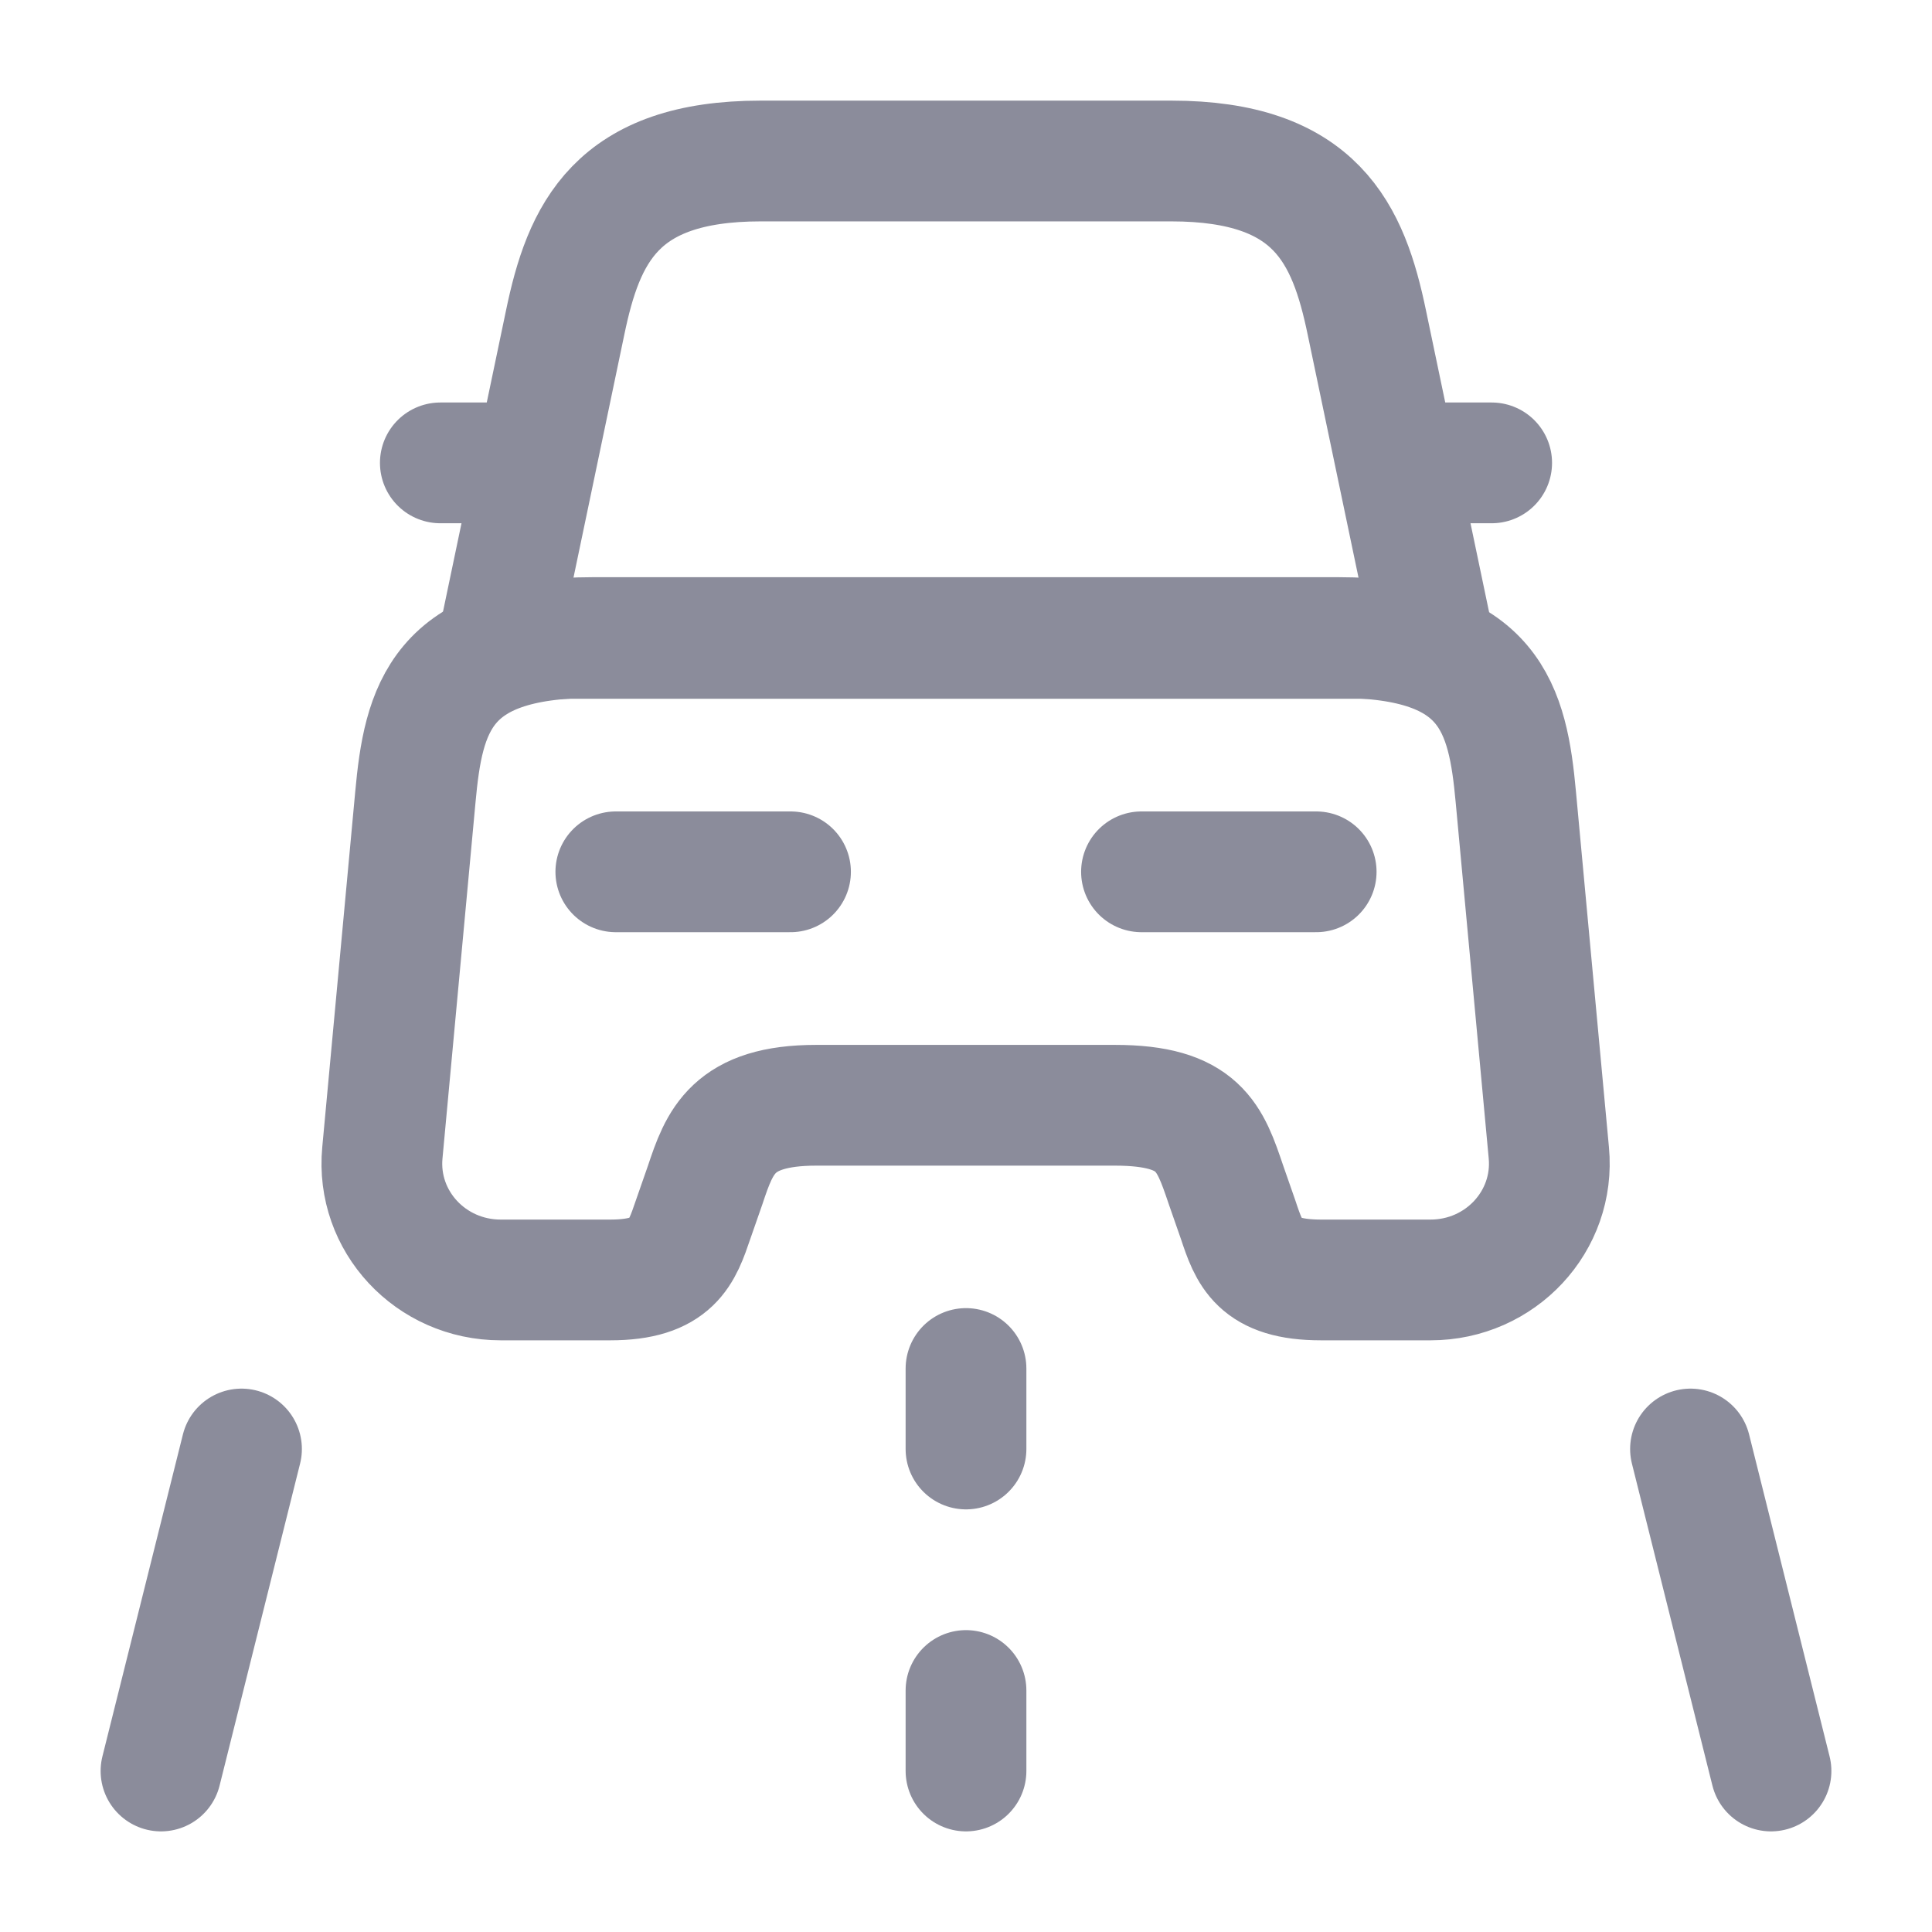
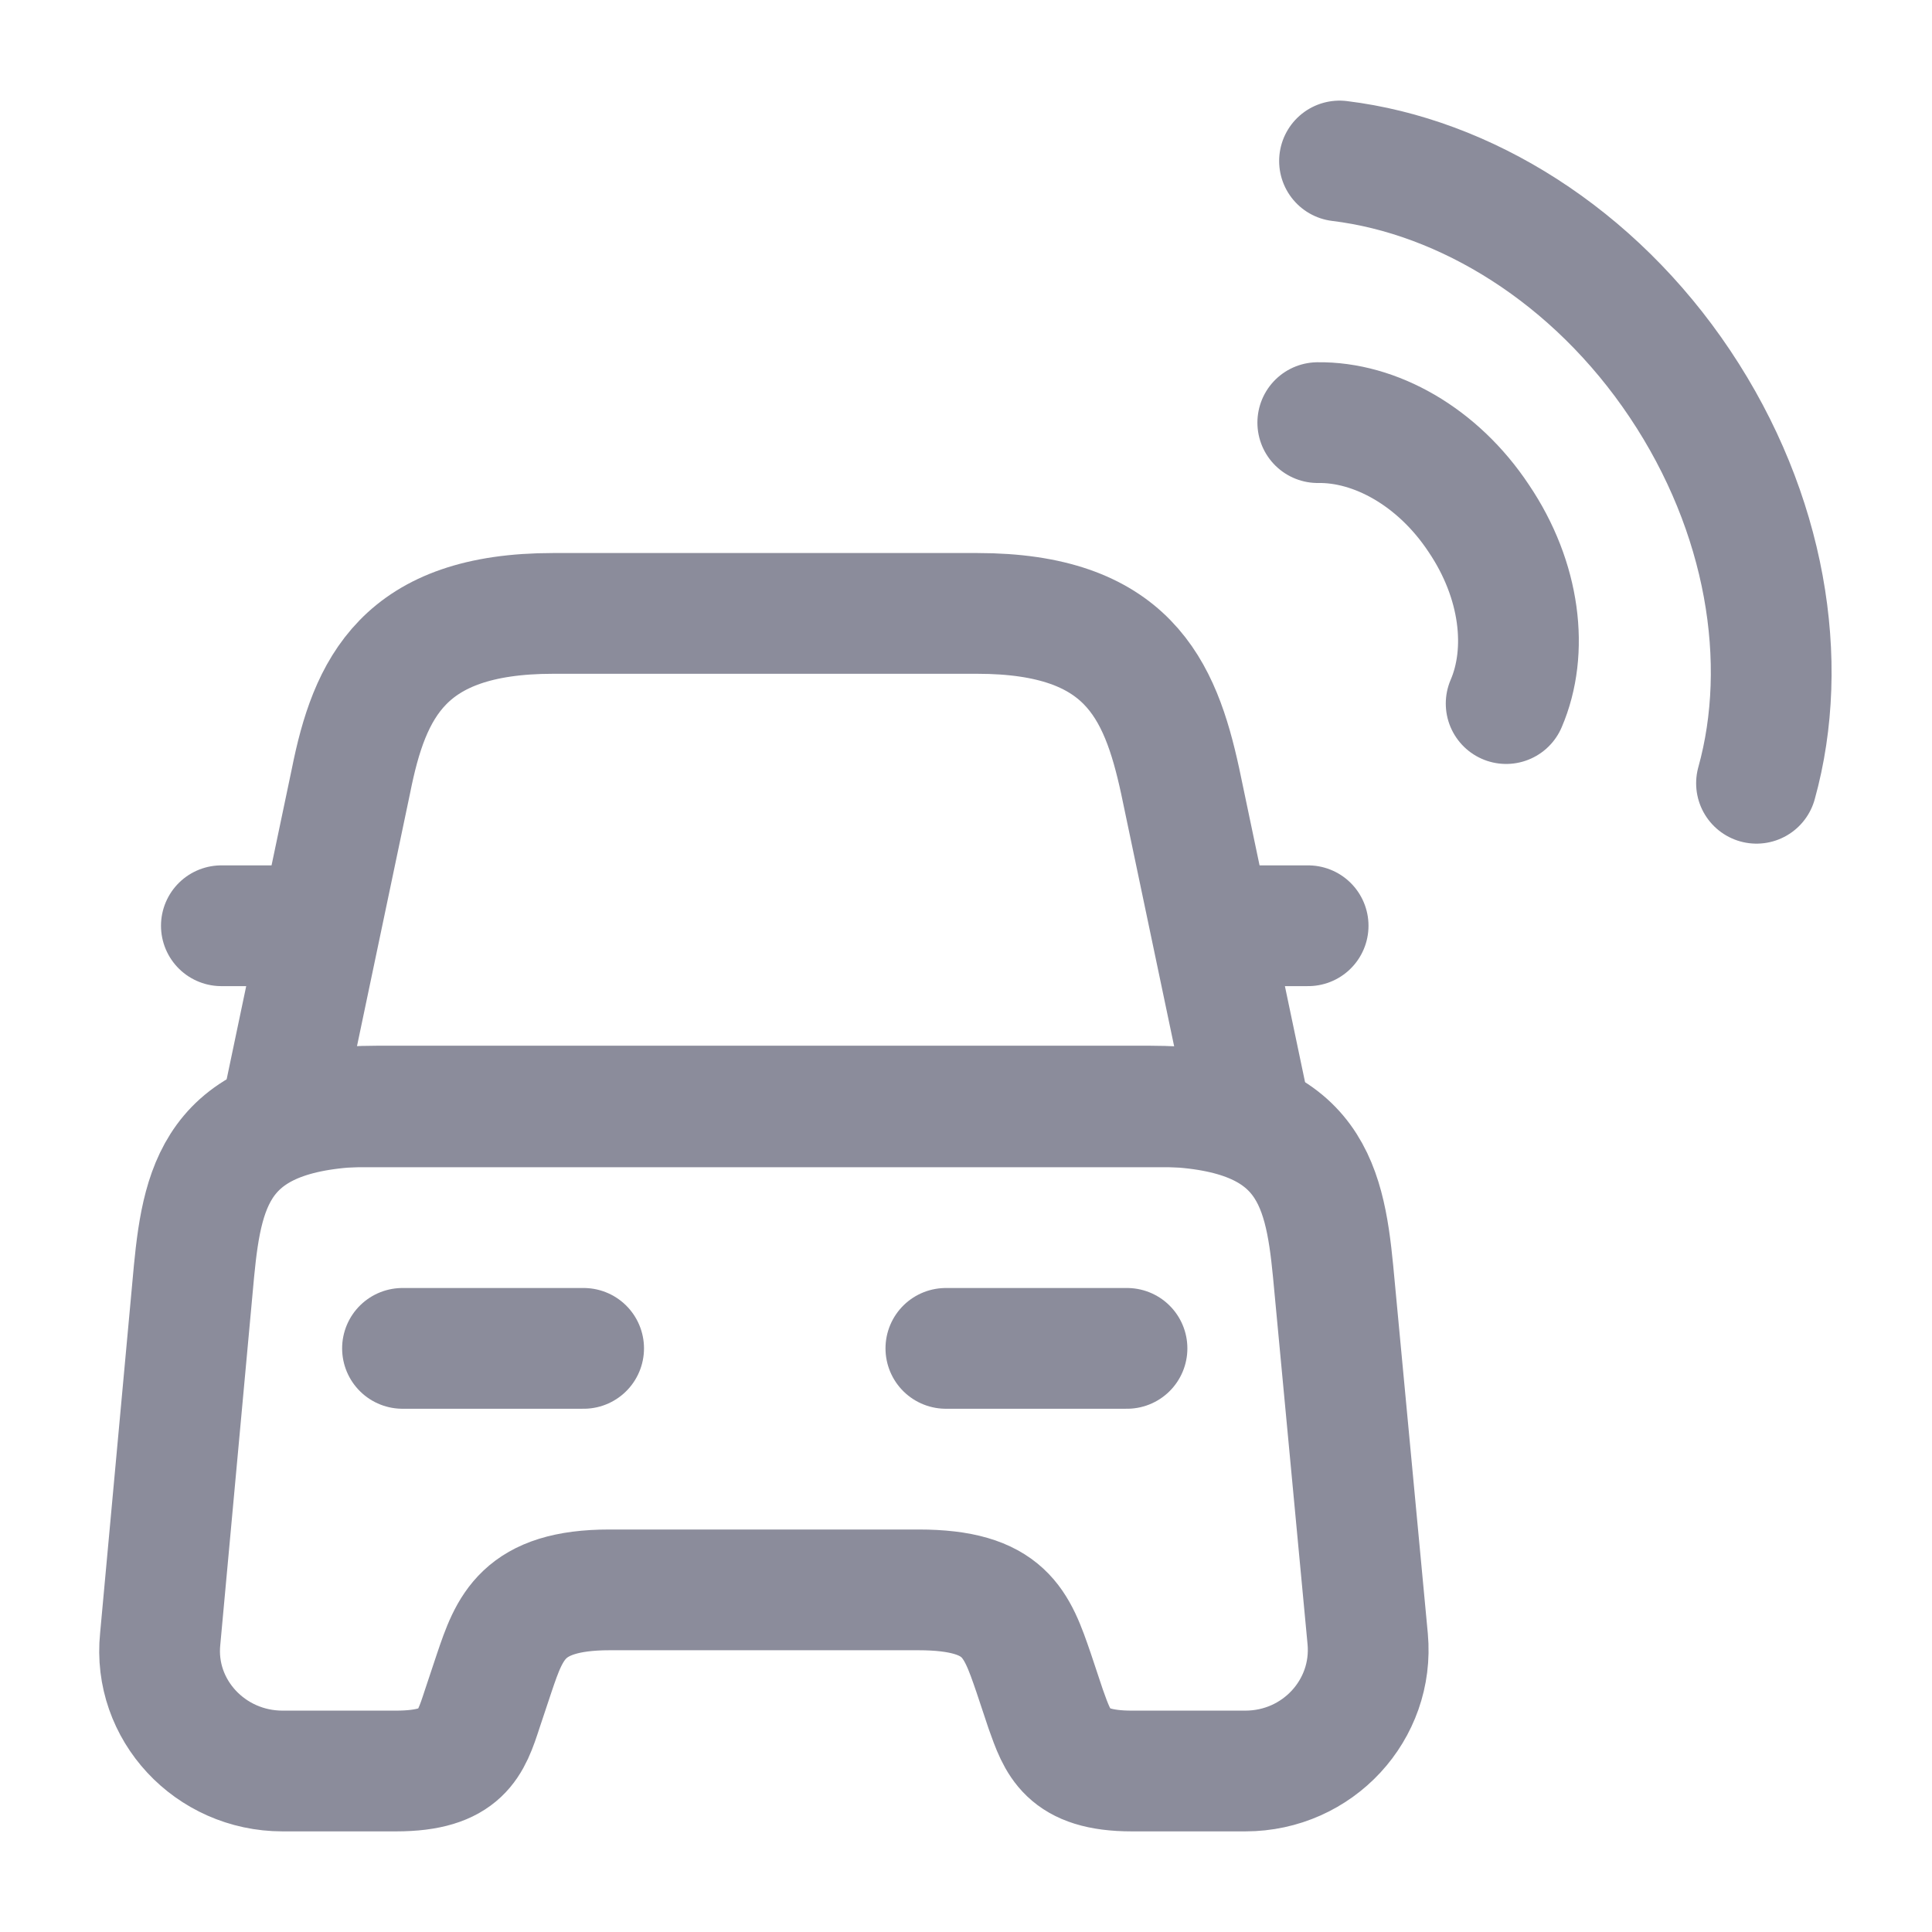
<svg xmlns="http://www.w3.org/2000/svg" width="24" height="24" viewBox="0 0 24 24" fill="none">
-   <path d="M14.55 2H9.45C7.65 2 7.25 2.9 7.02 4.01L6.2 7.93H17.8L16.98 4.01C16.75 2.9 16.35 2 14.55 2Z" stroke="#8B8C9B" stroke-width="1.5" stroke-linecap="round" stroke-linejoin="round" />
-   <path d="M6.2 5.75H5.47M18.53 5.75H17.8M7.65 10.83H9.82M14.18 10.83H16.35M12 17V18M12 21V22M3 18L2 22M21 18L22 22M19.24 14.32C19.32 15.17 18.64 15.9 17.77 15.9H16.41C15.63 15.9 15.52 15.57 15.38 15.15L15.23 14.72C15.03 14.13 14.9 13.73 13.85 13.73H10.14C9.1 13.73 8.94 14.18 8.76 14.72L8.61 15.15C8.47 15.56 8.36 15.9 7.58 15.9H6.22C5.35 15.9 4.67 15.17 4.75 14.32L5.16 9.9C5.26 8.81 5.47 7.92 7.37 7.92H16.62C18.52 7.92 18.73 8.81 18.83 9.9L19.24 14.32Z" stroke="#8B8C9B" stroke-width="1.5" stroke-linecap="round" stroke-linejoin="round" />
+   <path d="M12.14 7.62H6.87C5.01 7.62 4.59 8.55 4.36 9.7L3.51 13.75H15.51L14.66 9.7C14.41 8.55 14 7.62 12.14 7.62Z" stroke="#8B8C9B" stroke-width="1.5" stroke-linecap="round" stroke-linejoin="round" />
+   <path d="M3.5 11.5H2.75M16.25 11.5H15.5M5 16.75H7.25M11.75 16.75H14M18.71 8.74C18.99 8.09 18.89 7.21 18.37 6.44C17.86 5.67 17.08 5.24 16.37 5.25M21.82 9.73C22.24 8.22 21.94 6.37 20.87 4.77C19.8 3.17 18.2 2.19 16.64 2M16.99 20.36C17.07 21.24 16.37 22 15.47 22H14.06C13.25 22 13.14 21.65 12.99 21.23L12.84 20.78C12.63 20.17 12.49 19.75 11.41 19.75H7.57C6.49 19.75 6.33 20.22 6.14 20.78L5.99 21.23C5.85 21.66 5.74 22 4.92 22H3.51C2.61 22 1.9 21.24 1.99 20.36L2.41 15.79C2.52 14.66 2.73 13.74 4.7 13.74H14.27C16.24 13.74 16.45 14.66 16.56 15.79L16.99 20.36Z" stroke="#8B8C9B" stroke-width="1.5" stroke-linecap="round" stroke-linejoin="round" />
</svg>
